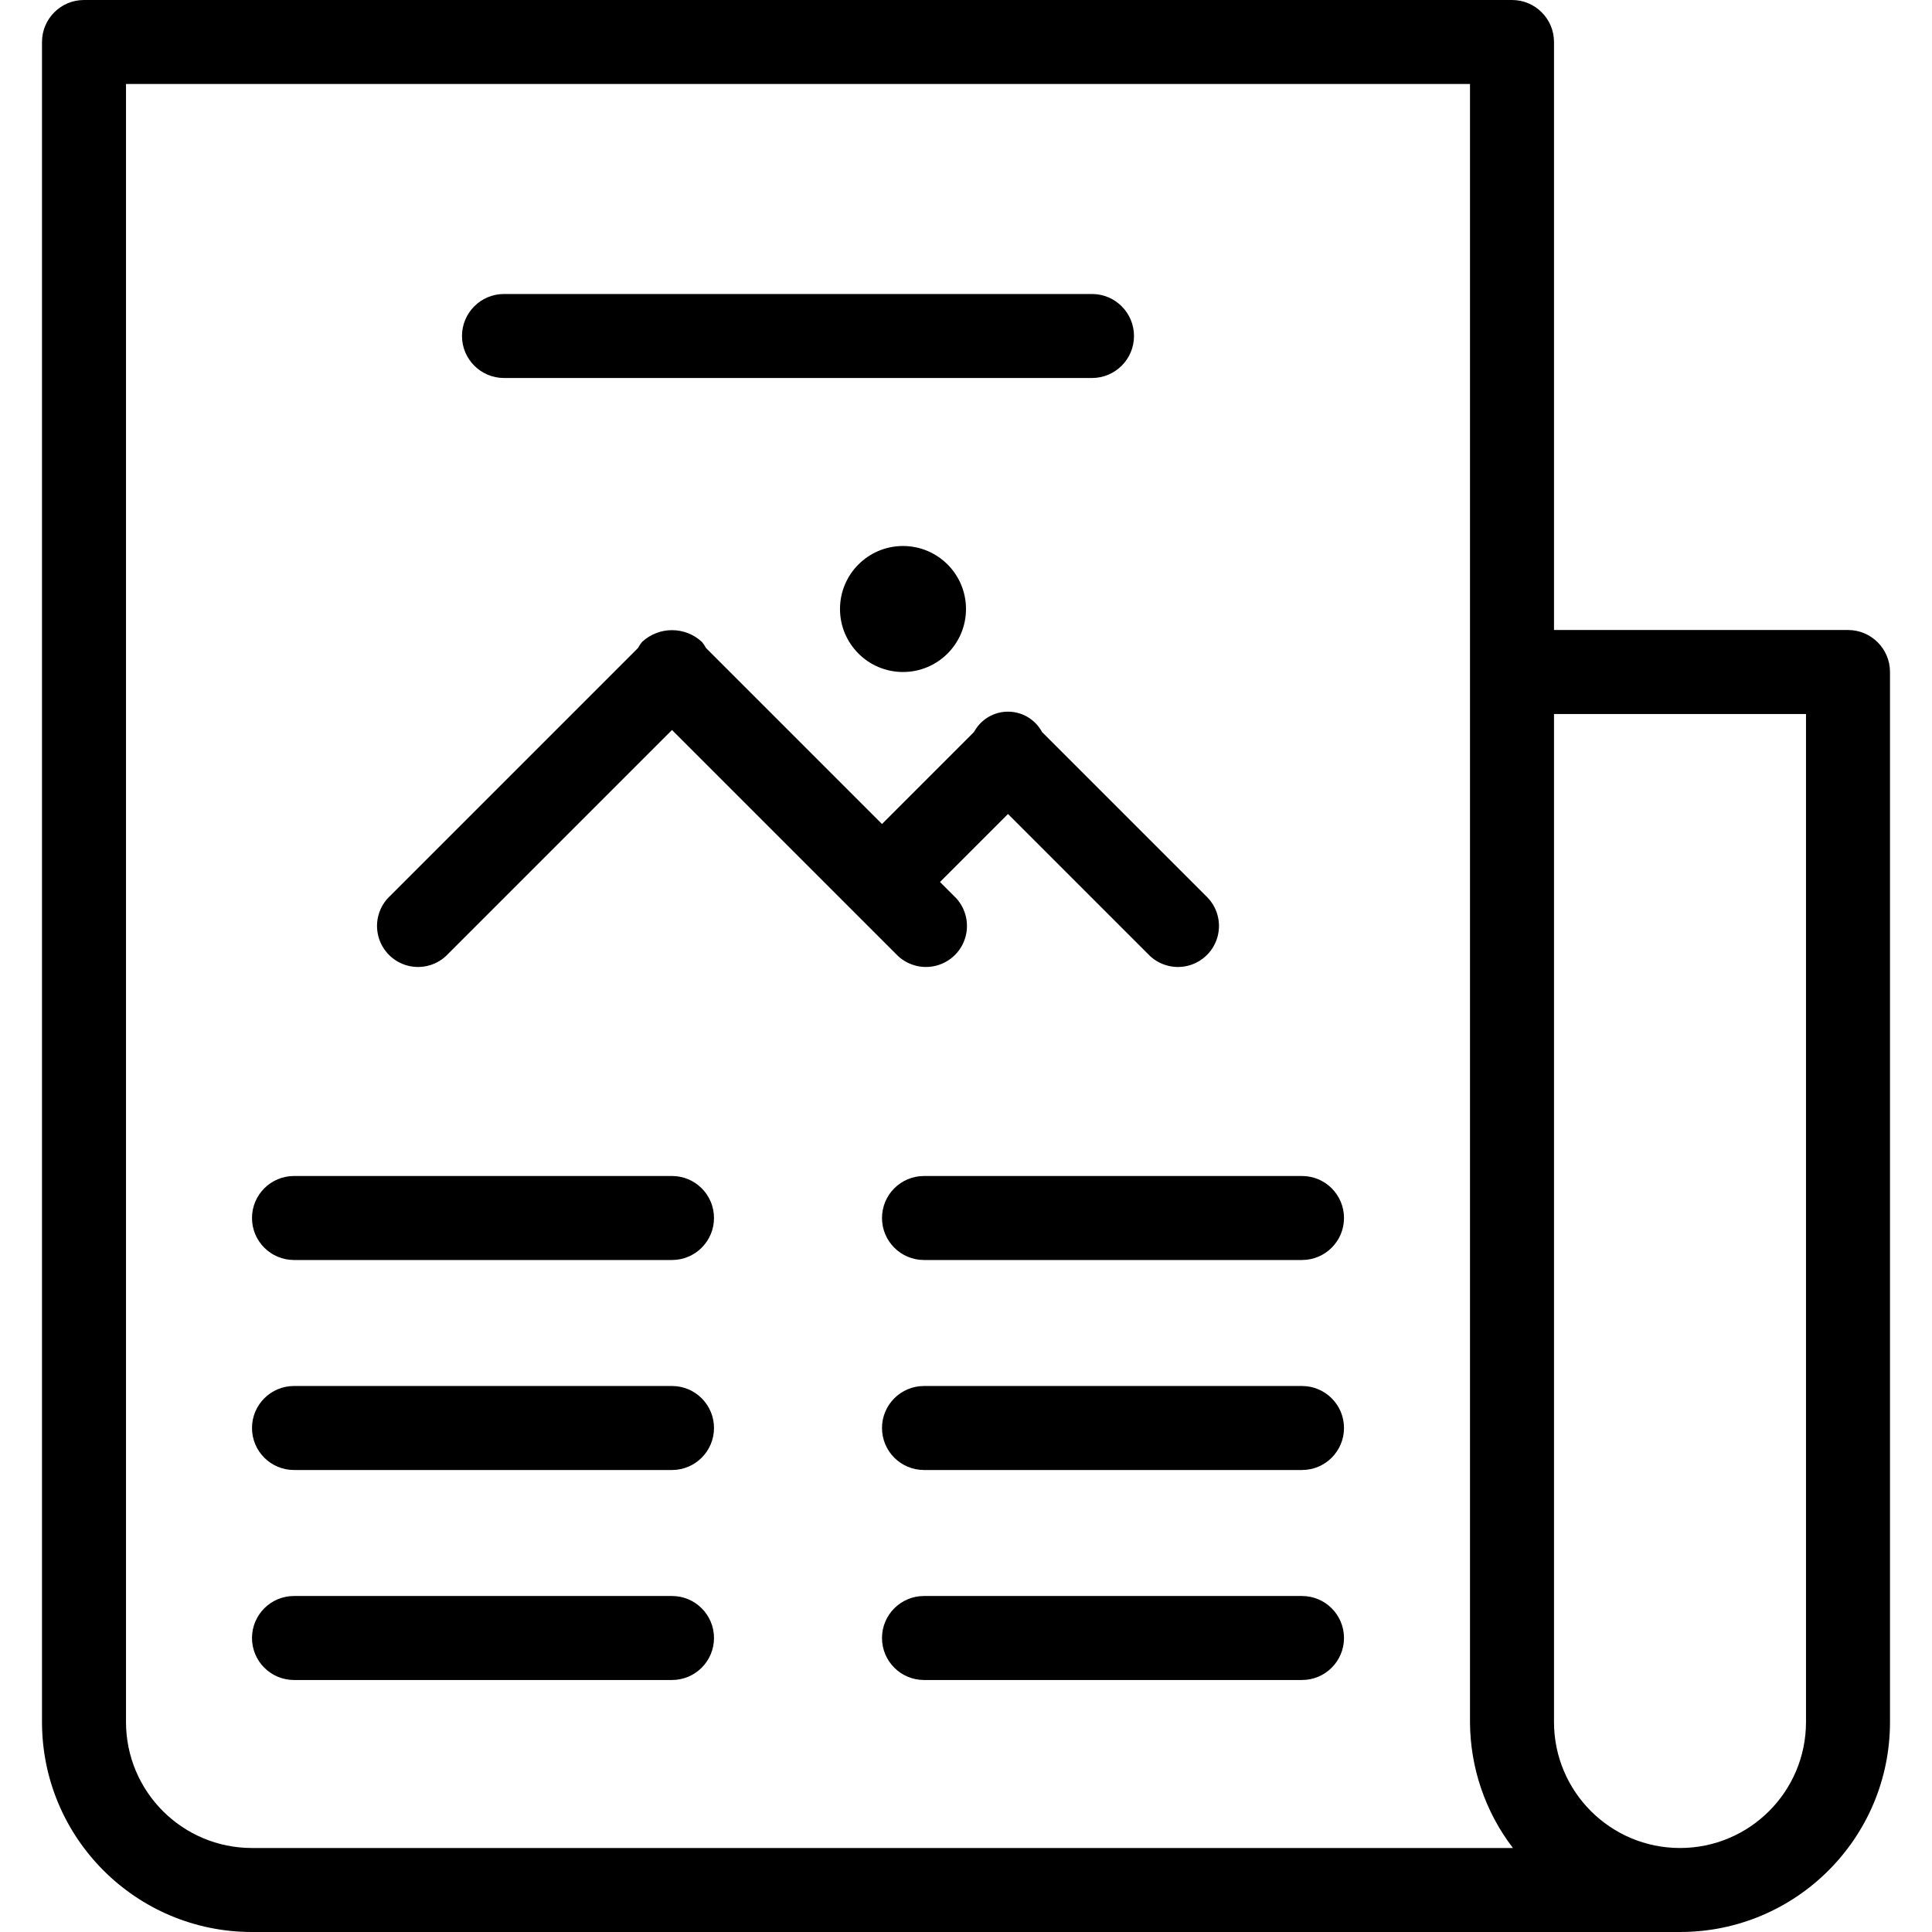
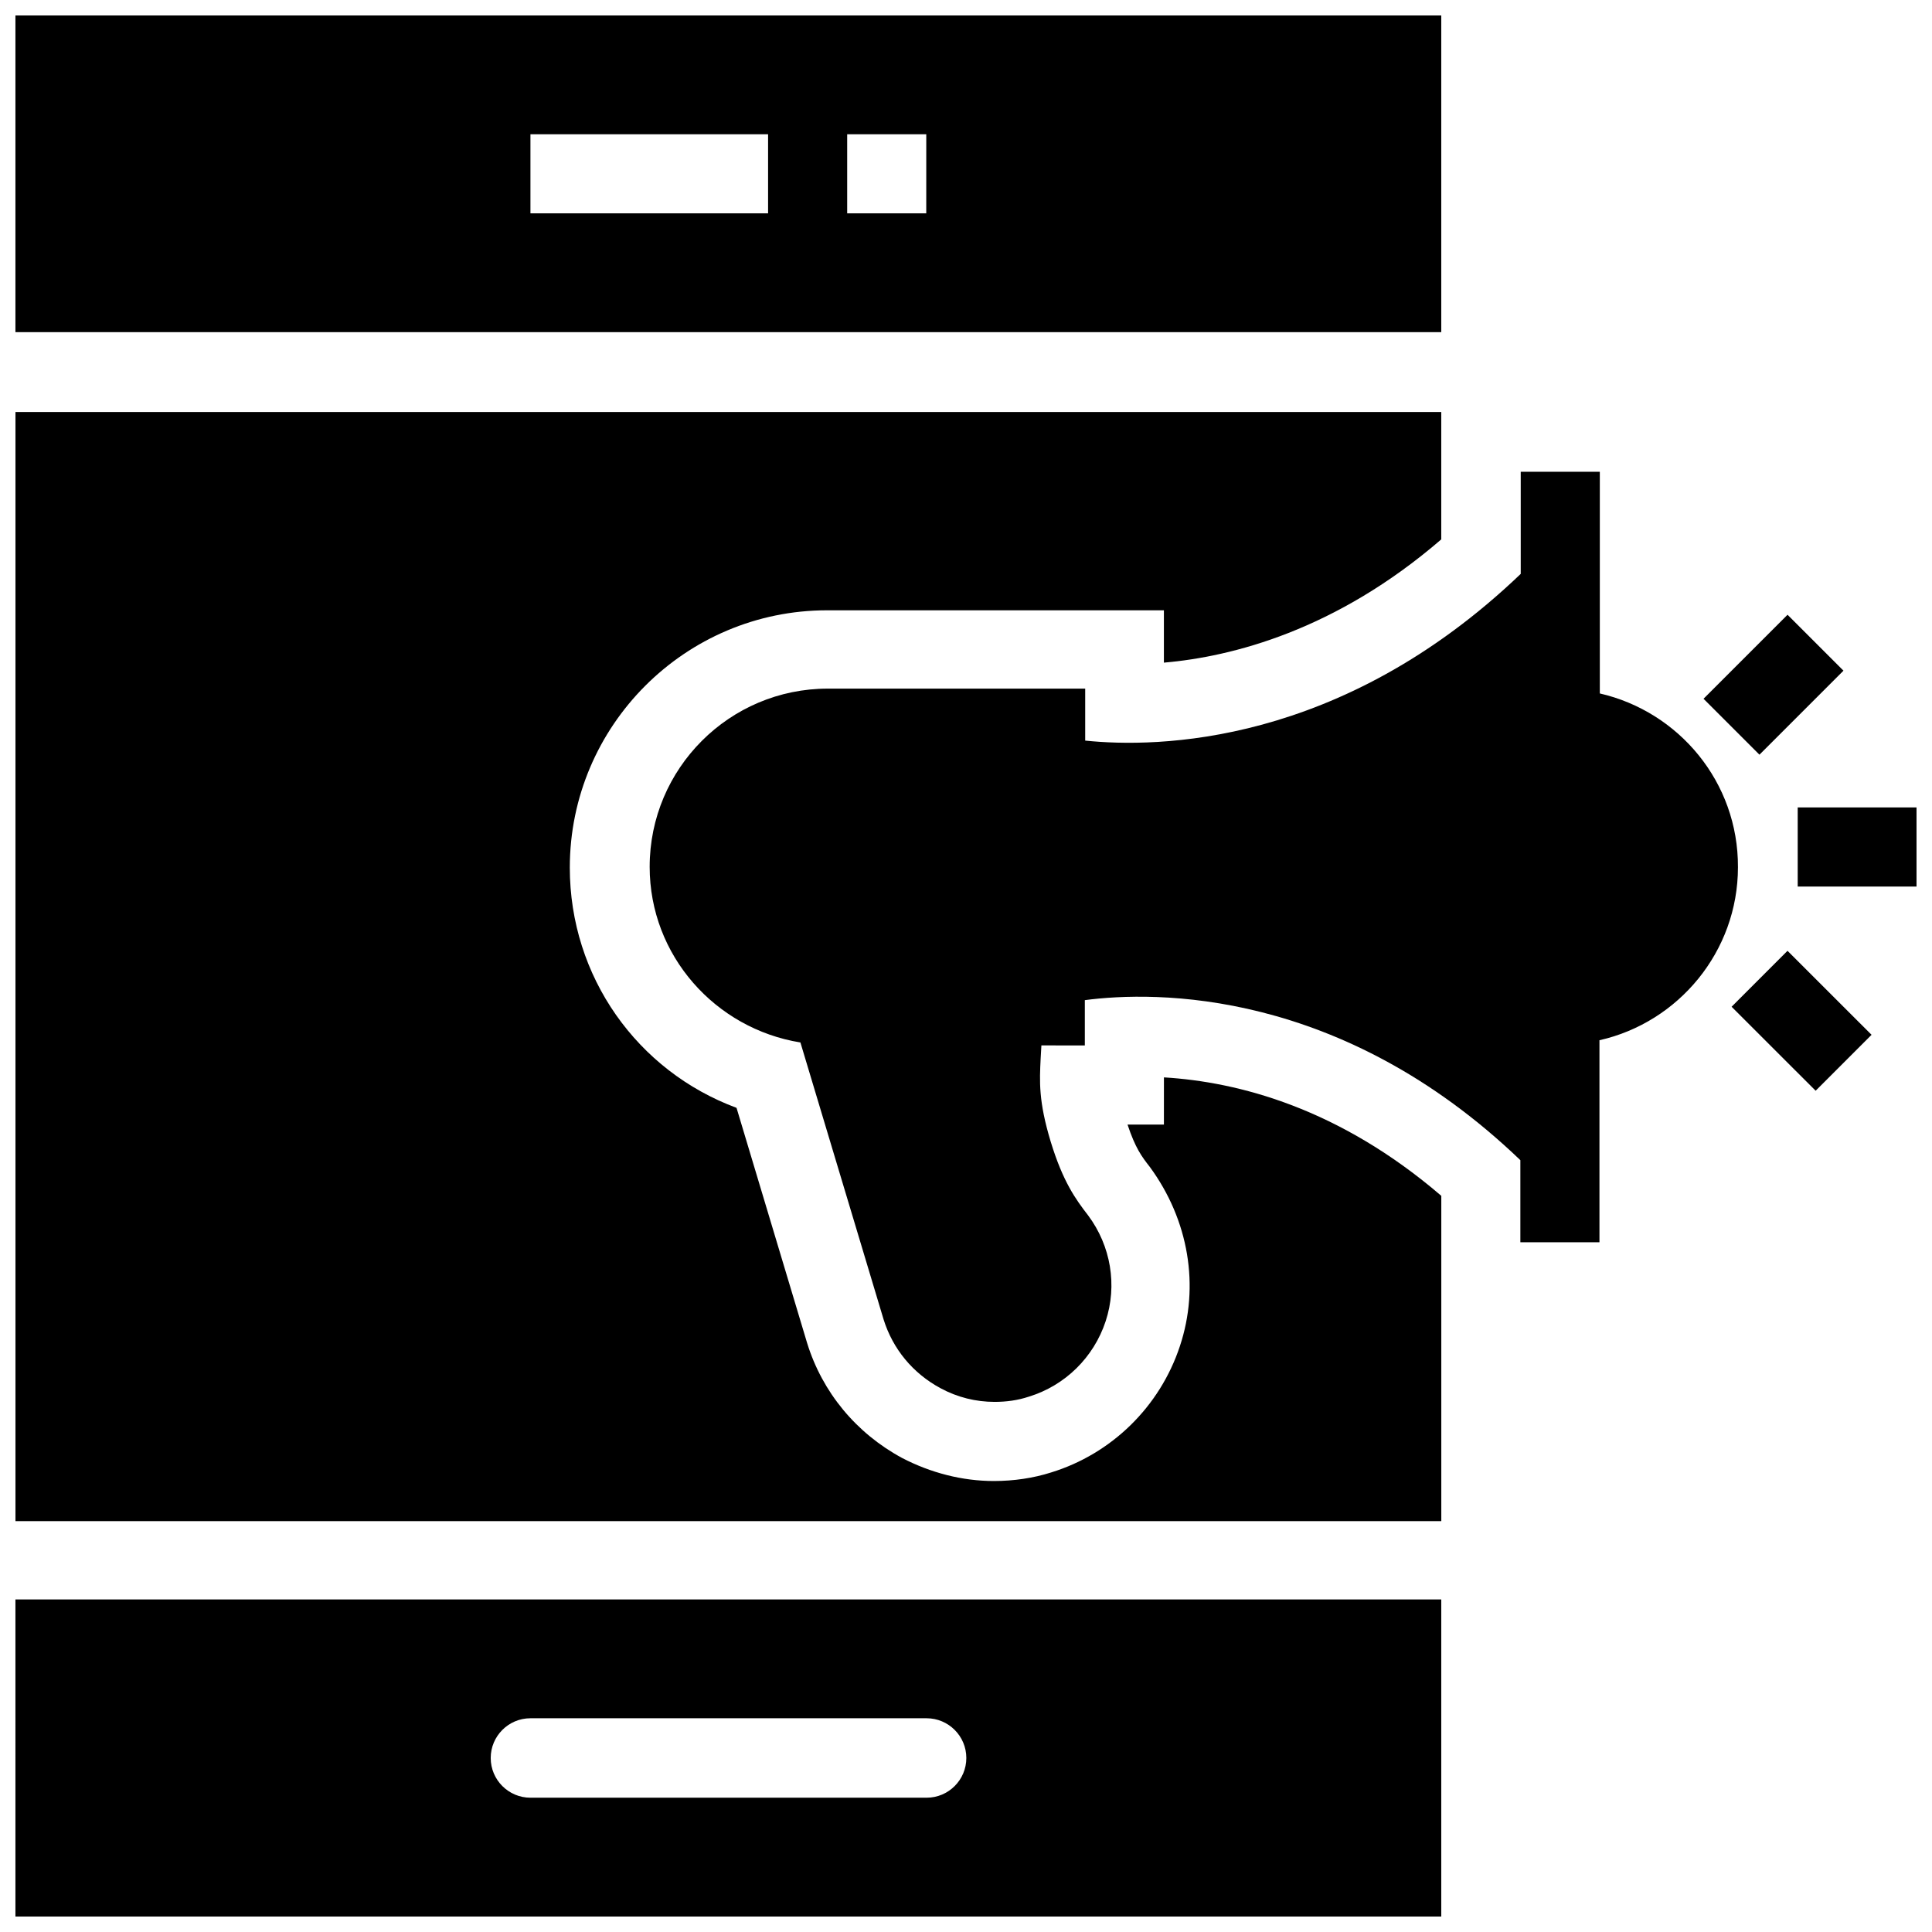
- <svg xmlns="http://www.w3.org/2000/svg" fill="#000000" width="800px" height="800px" viewBox="-1 0 46 46">
-   <path id="_14.News" data-name="14.News" d="M41,47H7a5,5,0,0,1-5-5V2A1,1,0,0,1,3,1H37a1,1,0,0,1,1,1h0V16h7a1,1,0,0,1,1,1V42A5,5,0,0,1,41,47Zm-5-5V3H4V42H4a3,3,0,0,0,3,3H37.022A4.962,4.962,0,0,1,36,42Zm8-24H38V42a3,3,0,0,0,6,0ZM7,40a1,1,0,0,1,1-1h9a1,1,0,0,1,0,2H8A1,1,0,0,1,7,40Zm4.666-16.285a.977.977,0,1,1-1.381-1.381l5.905-5.905a.887.887,0,0,1,.095-.143,1.047,1.047,0,0,1,1.43,0,.959.959,0,0,1,.095.143L22,20.619l2.19-2.19a.887.887,0,0,1,.095-.143.919.919,0,0,1,1.525.143l3.905,3.905a.977.977,0,1,1-1.381,1.381L25,20.381,23.381,22l.334.334a.977.977,0,1,1-1.381,1.381L17,18.381ZM23,29h9a1,1,0,0,1,0,2H23a1,1,0,0,1,0-2Zm0,5h9a1,1,0,0,1,0,2H23a1,1,0,0,1,0-2Zm0,5h9a1,1,0,0,1,0,2H23a1,1,0,0,1,0-2Zm1-23.5A1.5,1.5,0,1,1,22.5,14,1.5,1.5,0,0,1,24,15.5ZM27,10H13a1,1,0,0,1,0-2H27a1,1,0,0,1,0,2ZM8,34h9a1,1,0,0,1,0,2H8a1,1,0,0,1,0-2Zm10-4a1,1,0,0,1-1,1H8a1,1,0,0,1,0-2h9A1,1,0,0,1,18,30Z" transform="translate(-2 -1)" fill-rule="evenodd" />
+ <svg xmlns="http://www.w3.org/2000/svg" width="800" height="800" viewBox="144 144 512 512">
+   <defs>
+     <clipPath id="d">
+       <path d="m620 357h31.902v22H620z" />
+     </clipPath>
+     <clipPath id="c">
+       <path d="m148.09 253H526v295H148.09z" />
+     </clipPath>
+     <clipPath id="b">
+       <path d="m148.09 567H526v84.902H148.09z" />
+     </clipPath>
+     <clipPath id="a">
+       <path d="m148.09 148.09H526v84.906H148.09z" />
+     </clipPath>
+   </defs>
+   <path d="m567.97 327.77v-58.746h-20.961v27.059c-47.723 45.656-96.531 46.148-115.42 44.184V326.49h-68.191c-26.074.0-47.23 21.156-47.23 47.23.0 23.52 17.418 42.902 39.949 46.543l22.043 73.406c2.461 7.871 7.773 14.27 15.055 18.203 4.527 2.461 9.445 3.641 14.367 3.641 3.051.0 6.102-.395 9.055-1.379 9.645-2.953 17.219-10.43 20.367-19.977 3.148-9.543 1.379-19.977-4.625-28.043-3.344-4.328-6.691-8.953-9.938-19.582-3.246-10.727-2.953-15.941-2.656-22.043.098-1.082.098-2.262.195-3.445l11.512.008v-12.004c18.598-2.461 67.895-3.148 115.42 42.41v21.746h20.961v-53.531c20.961-4.723 36.703-23.52 36.703-45.855.098-22.531-15.648-41.227-36.605-46.047z" />
+   <g clip-path="url(#d)">
+     <path d="m620.41 357.98h31.488v20.961H620.41z" />
+   </g>
+   <path d="m595.45 329.18 22.266-22.266 14.82 14.82L610.27 344z" />
+   <path d="m602.89 410.8 14.816-14.824 22.273 22.258-14.816 14.824z" />
+   <g clip-path="url(#c)">
+     <path d="m452.45 442.02h-9.645c2.066 6.199 3.738 8.461 5.902 11.219 10.332 14.07 13.285 31.586 7.969 47.527-5.312 16.039-18.105 28.535-34.145 33.457-4.625 1.477-9.84 2.262-15.152 2.262-8.363.0-16.727-2.164-24.305-6.102-12.203-6.594-21.156-17.418-25.191-30.504l-18.695-62.289c-26.273-9.742-44.184-34.734-44.184-63.664.0-37.59 30.602-68.191 68.191-68.191h89.25v13.875c18.105-1.574 45.559-8.562 73.504-32.668v-33.75l-377.85-.004v293.92h377.86v-86.199c-27.059-23.223-53.727-30.207-73.504-31.391z" />
+   </g>
+   <g clip-path="url(#b)">
+     <path d="m148.09 651.9h377.86v-84.035l-377.86.004zm136.48-52.543h104.99c5.805.0 10.527 4.723 10.527 10.527.0 5.805-4.723 10.527-10.527 10.527H284.57c-5.805.0-10.527-4.723-10.527-10.527.0-5.805 4.723-10.527 10.527-10.527z" />
+   </g>
+   <g clip-path="url(#a)">
+     <path d="m525.95 148.09H148.09v83.934h377.86zm-178.4 52.449h-62.977v-20.961h62.977zm41.918.0h-20.957v-20.961h20.961z" />
+   </g>
</svg>
